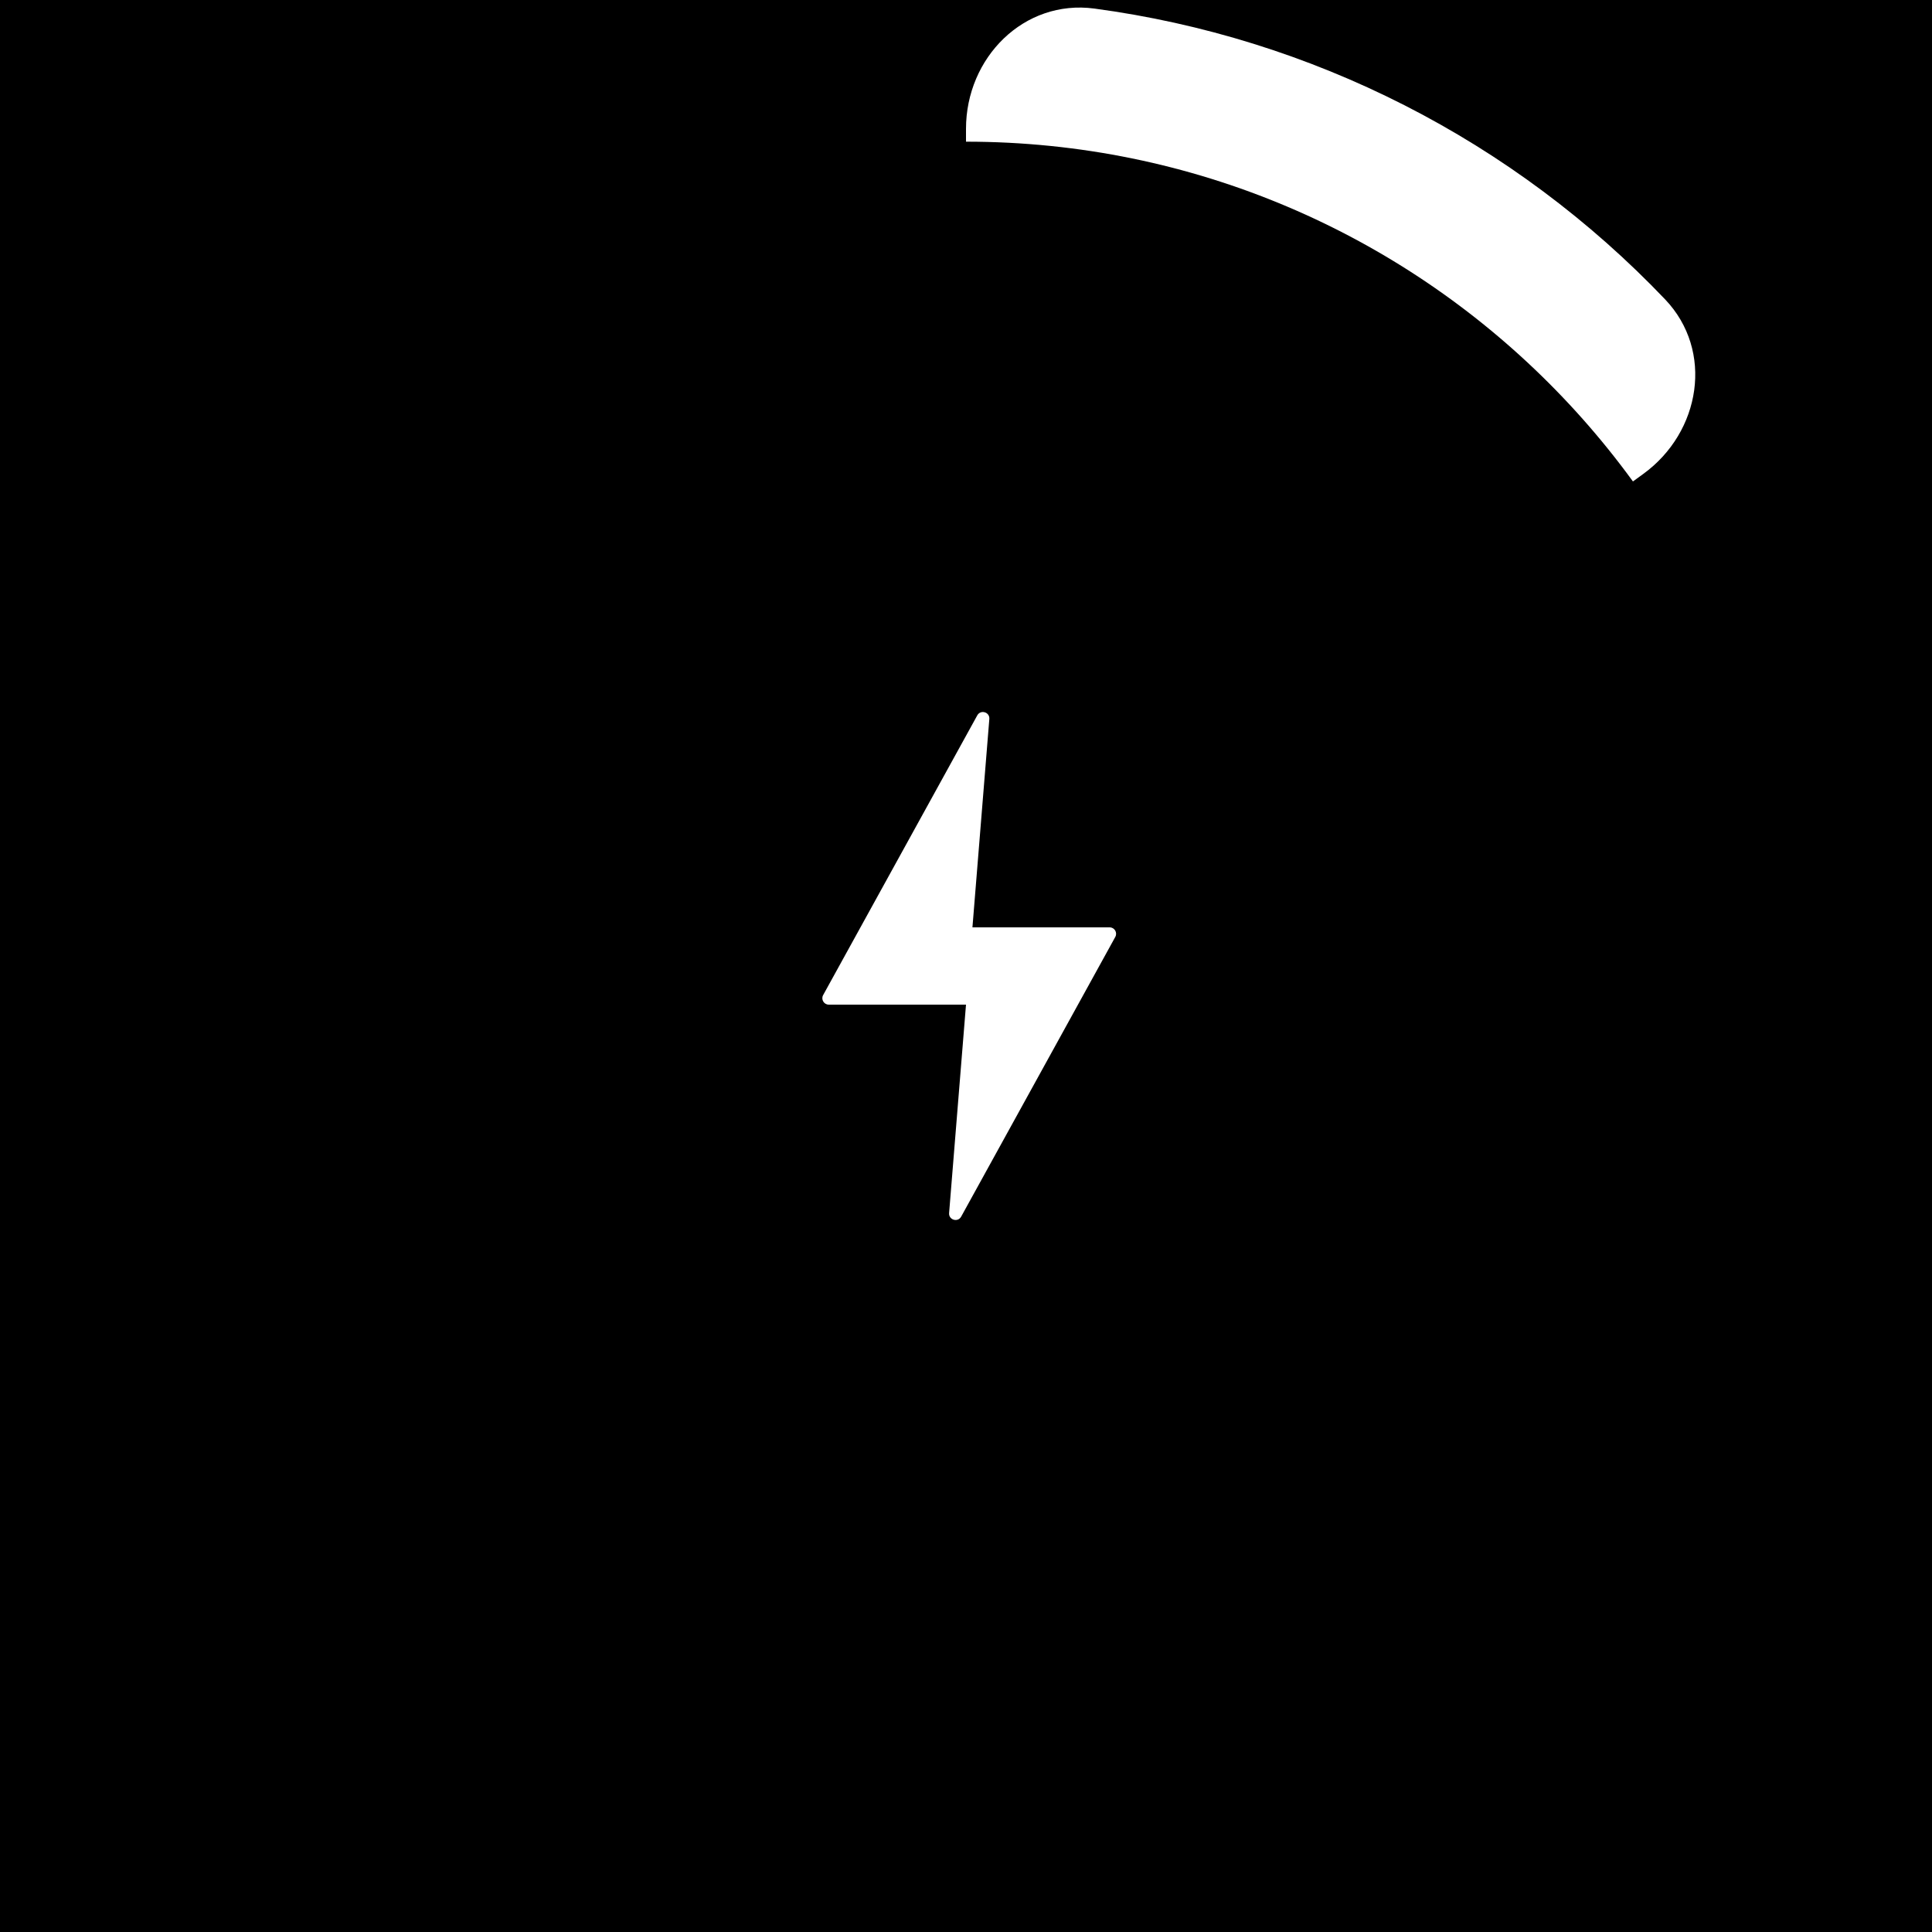
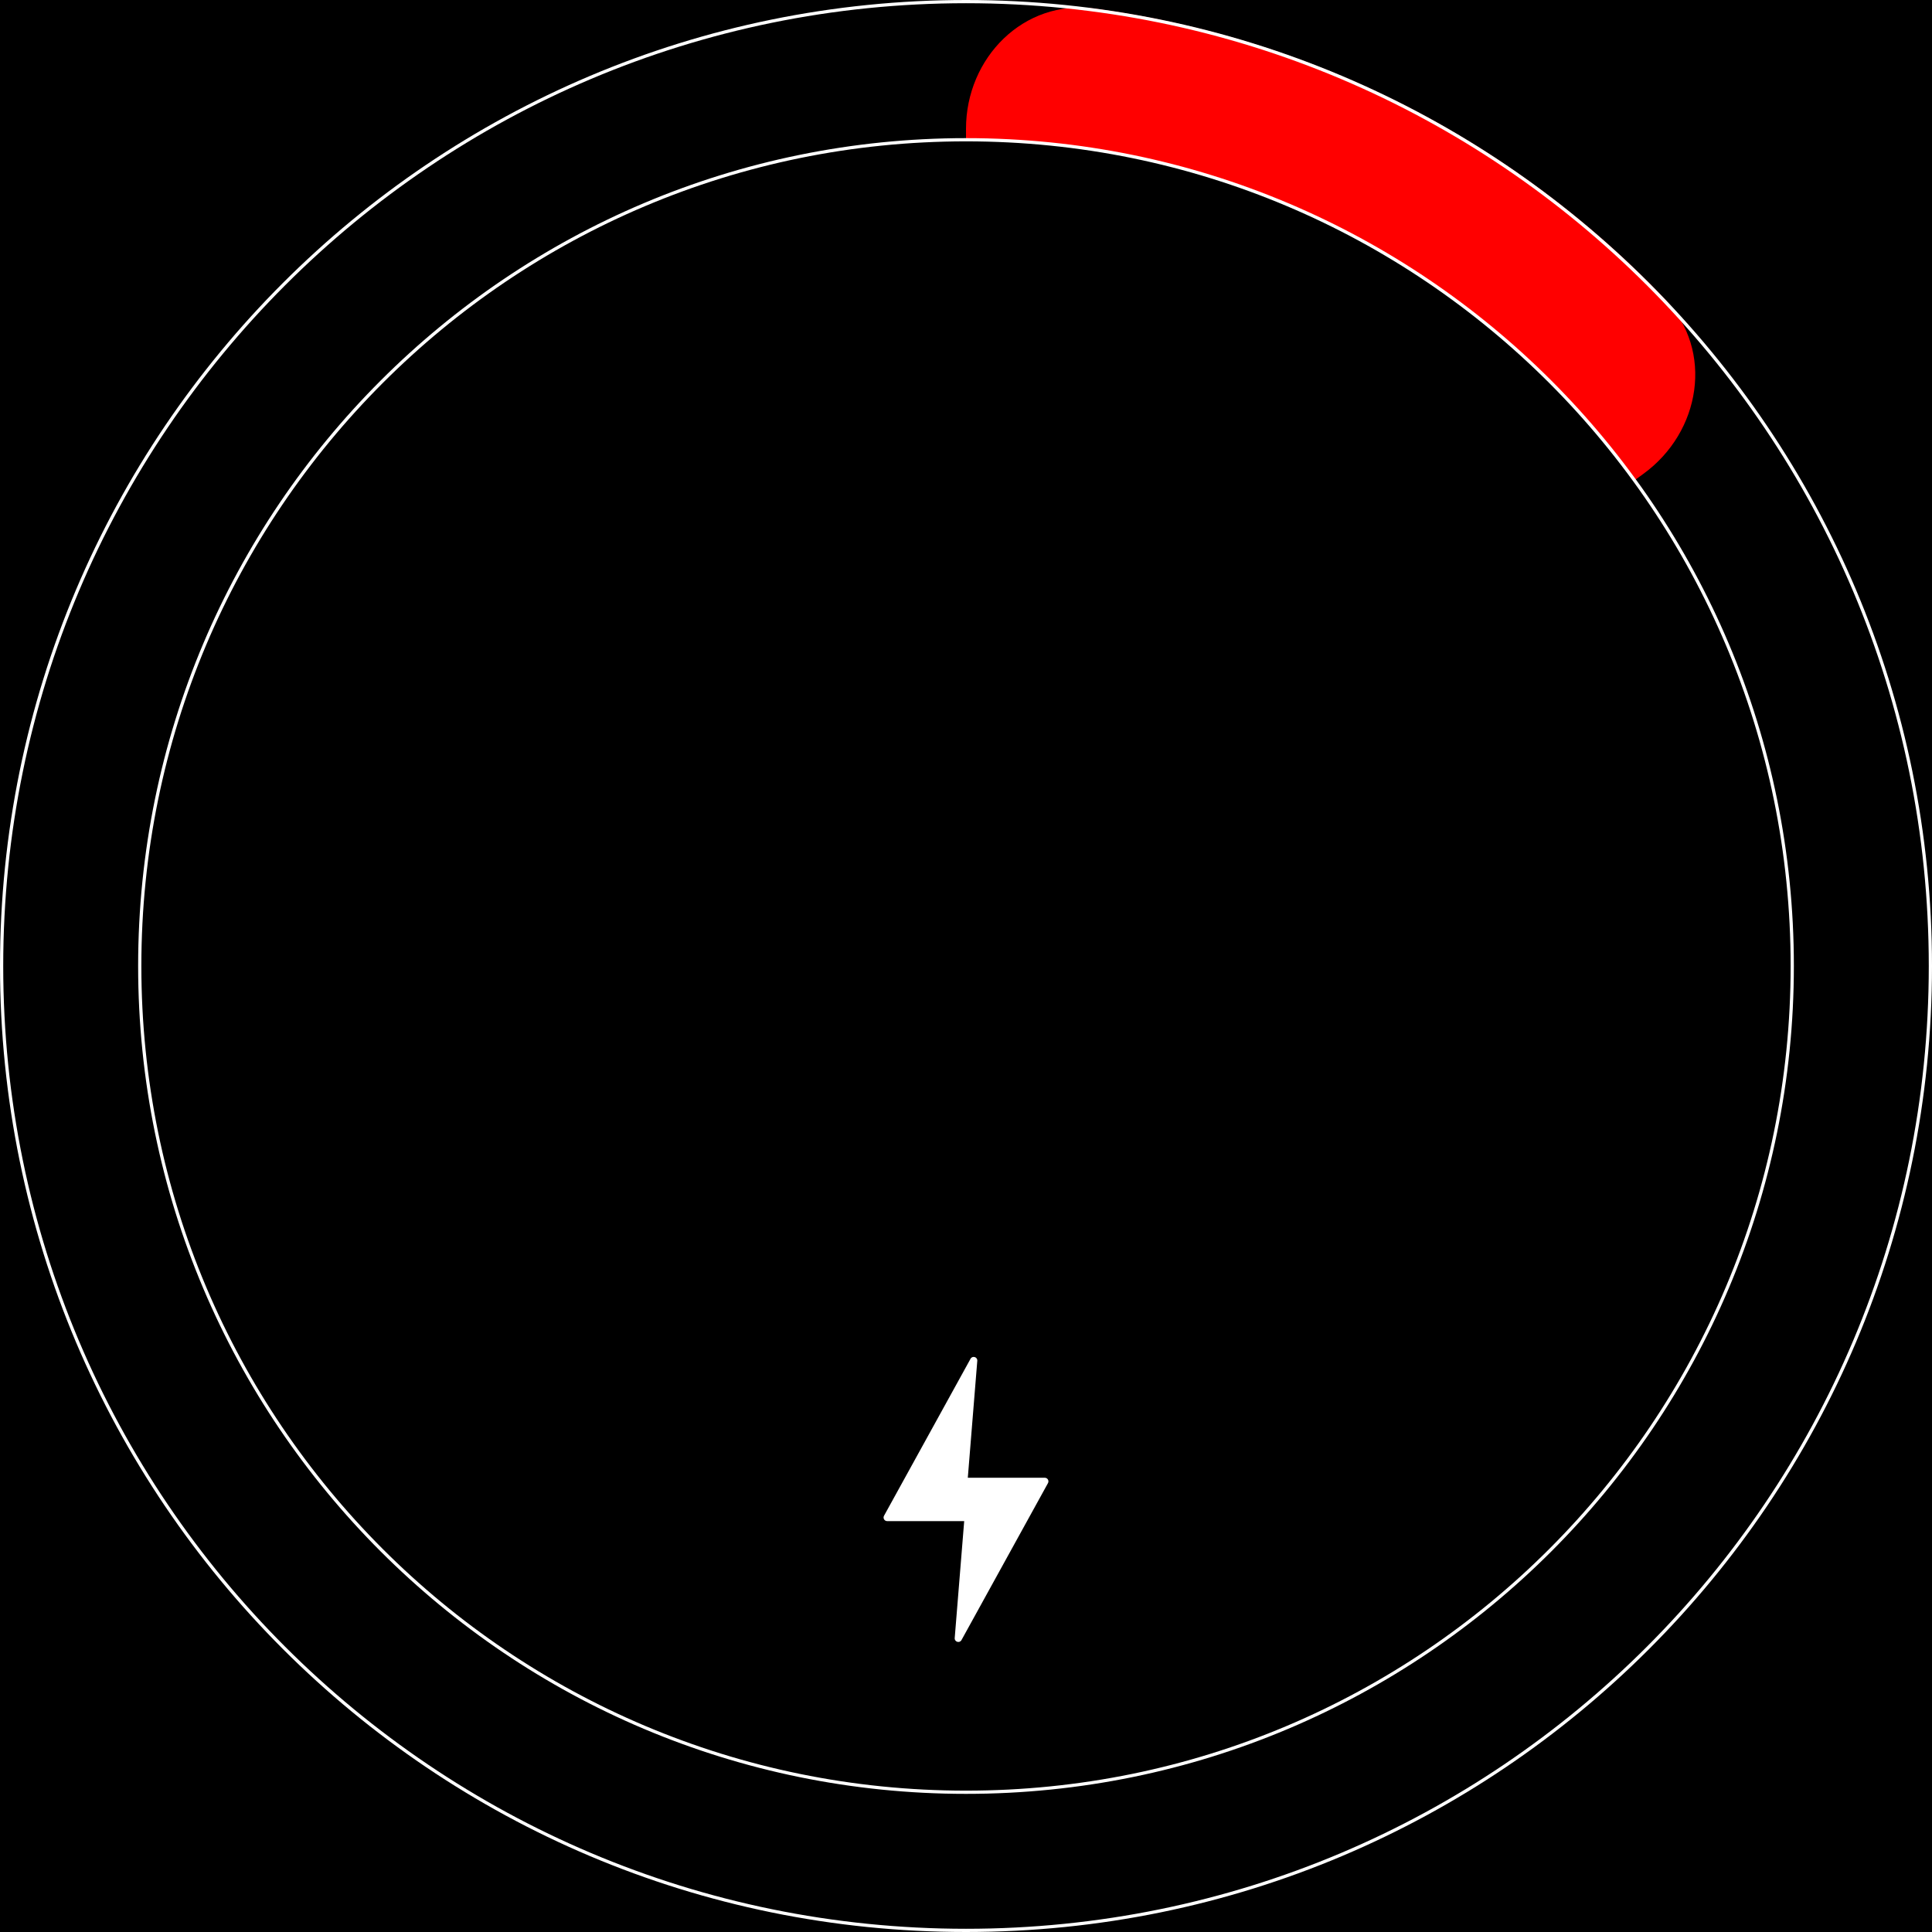
<svg xmlns="http://www.w3.org/2000/svg" width="300" height="300" viewBox="0 0 300 300" fill="none">
  <rect width="300" height="300" fill="black" />
-   <path d="M150 20C150 8.954 158.993 -0.137 169.941 1.331C186.679 3.576 202.966 8.639 218.099 16.349C233.231 24.059 246.9 34.261 258.554 46.482C266.177 54.476 264.108 67.095 255.172 73.588L181.756 126.928C168.535 136.533 150 127.089 150 110.748L150 20Z" fill="white" />
-   <circle cx="150" cy="150" r="128" fill="black" />
-   <path d="M173.183 145.483L149.249 188.918C148.729 189.862 147.29 189.429 147.377 188.355L150 156H128.693C127.932 156 127.45 155.184 127.817 154.517L151.751 111.082C152.271 110.138 153.71 110.571 153.623 111.645L151 144H172.307C173.068 144 173.55 144.816 173.183 145.483Z" fill="white" />
+   <path d="M150 20C150 8.954 158.993 -0.137 169.941 1.331C186.679 3.576 202.966 8.639 218.099 16.349C233.231 24.059 246.9 34.261 258.554 46.482C266.177 54.476 264.108 67.095 255.172 73.588L181.756 126.928C168.535 136.533 150 127.089 150 110.748L150 20Z" fill="red" />
+   <circle cx="150" cy="150" r="149.75" stroke="white" stroke-width="0.5" />
+   <circle cx="150" cy="150" r="128.3" fill="black" stroke="white" stroke-width="0.5" />
+   <path d="M162.73 230.297L149.298 254.672C149.006 255.202 148.199 254.959 148.247 254.357L149.72 236.199L137.762 236.199C137.336 236.199 137.064 235.742 137.27 235.367L150.703 210.992C150.995 210.462 151.802 210.705 151.753 211.307L150.281 229.465L162.238 229.465C162.665 229.465 162.935 229.922 162.73 230.297Z" fill="white" />
</svg>
